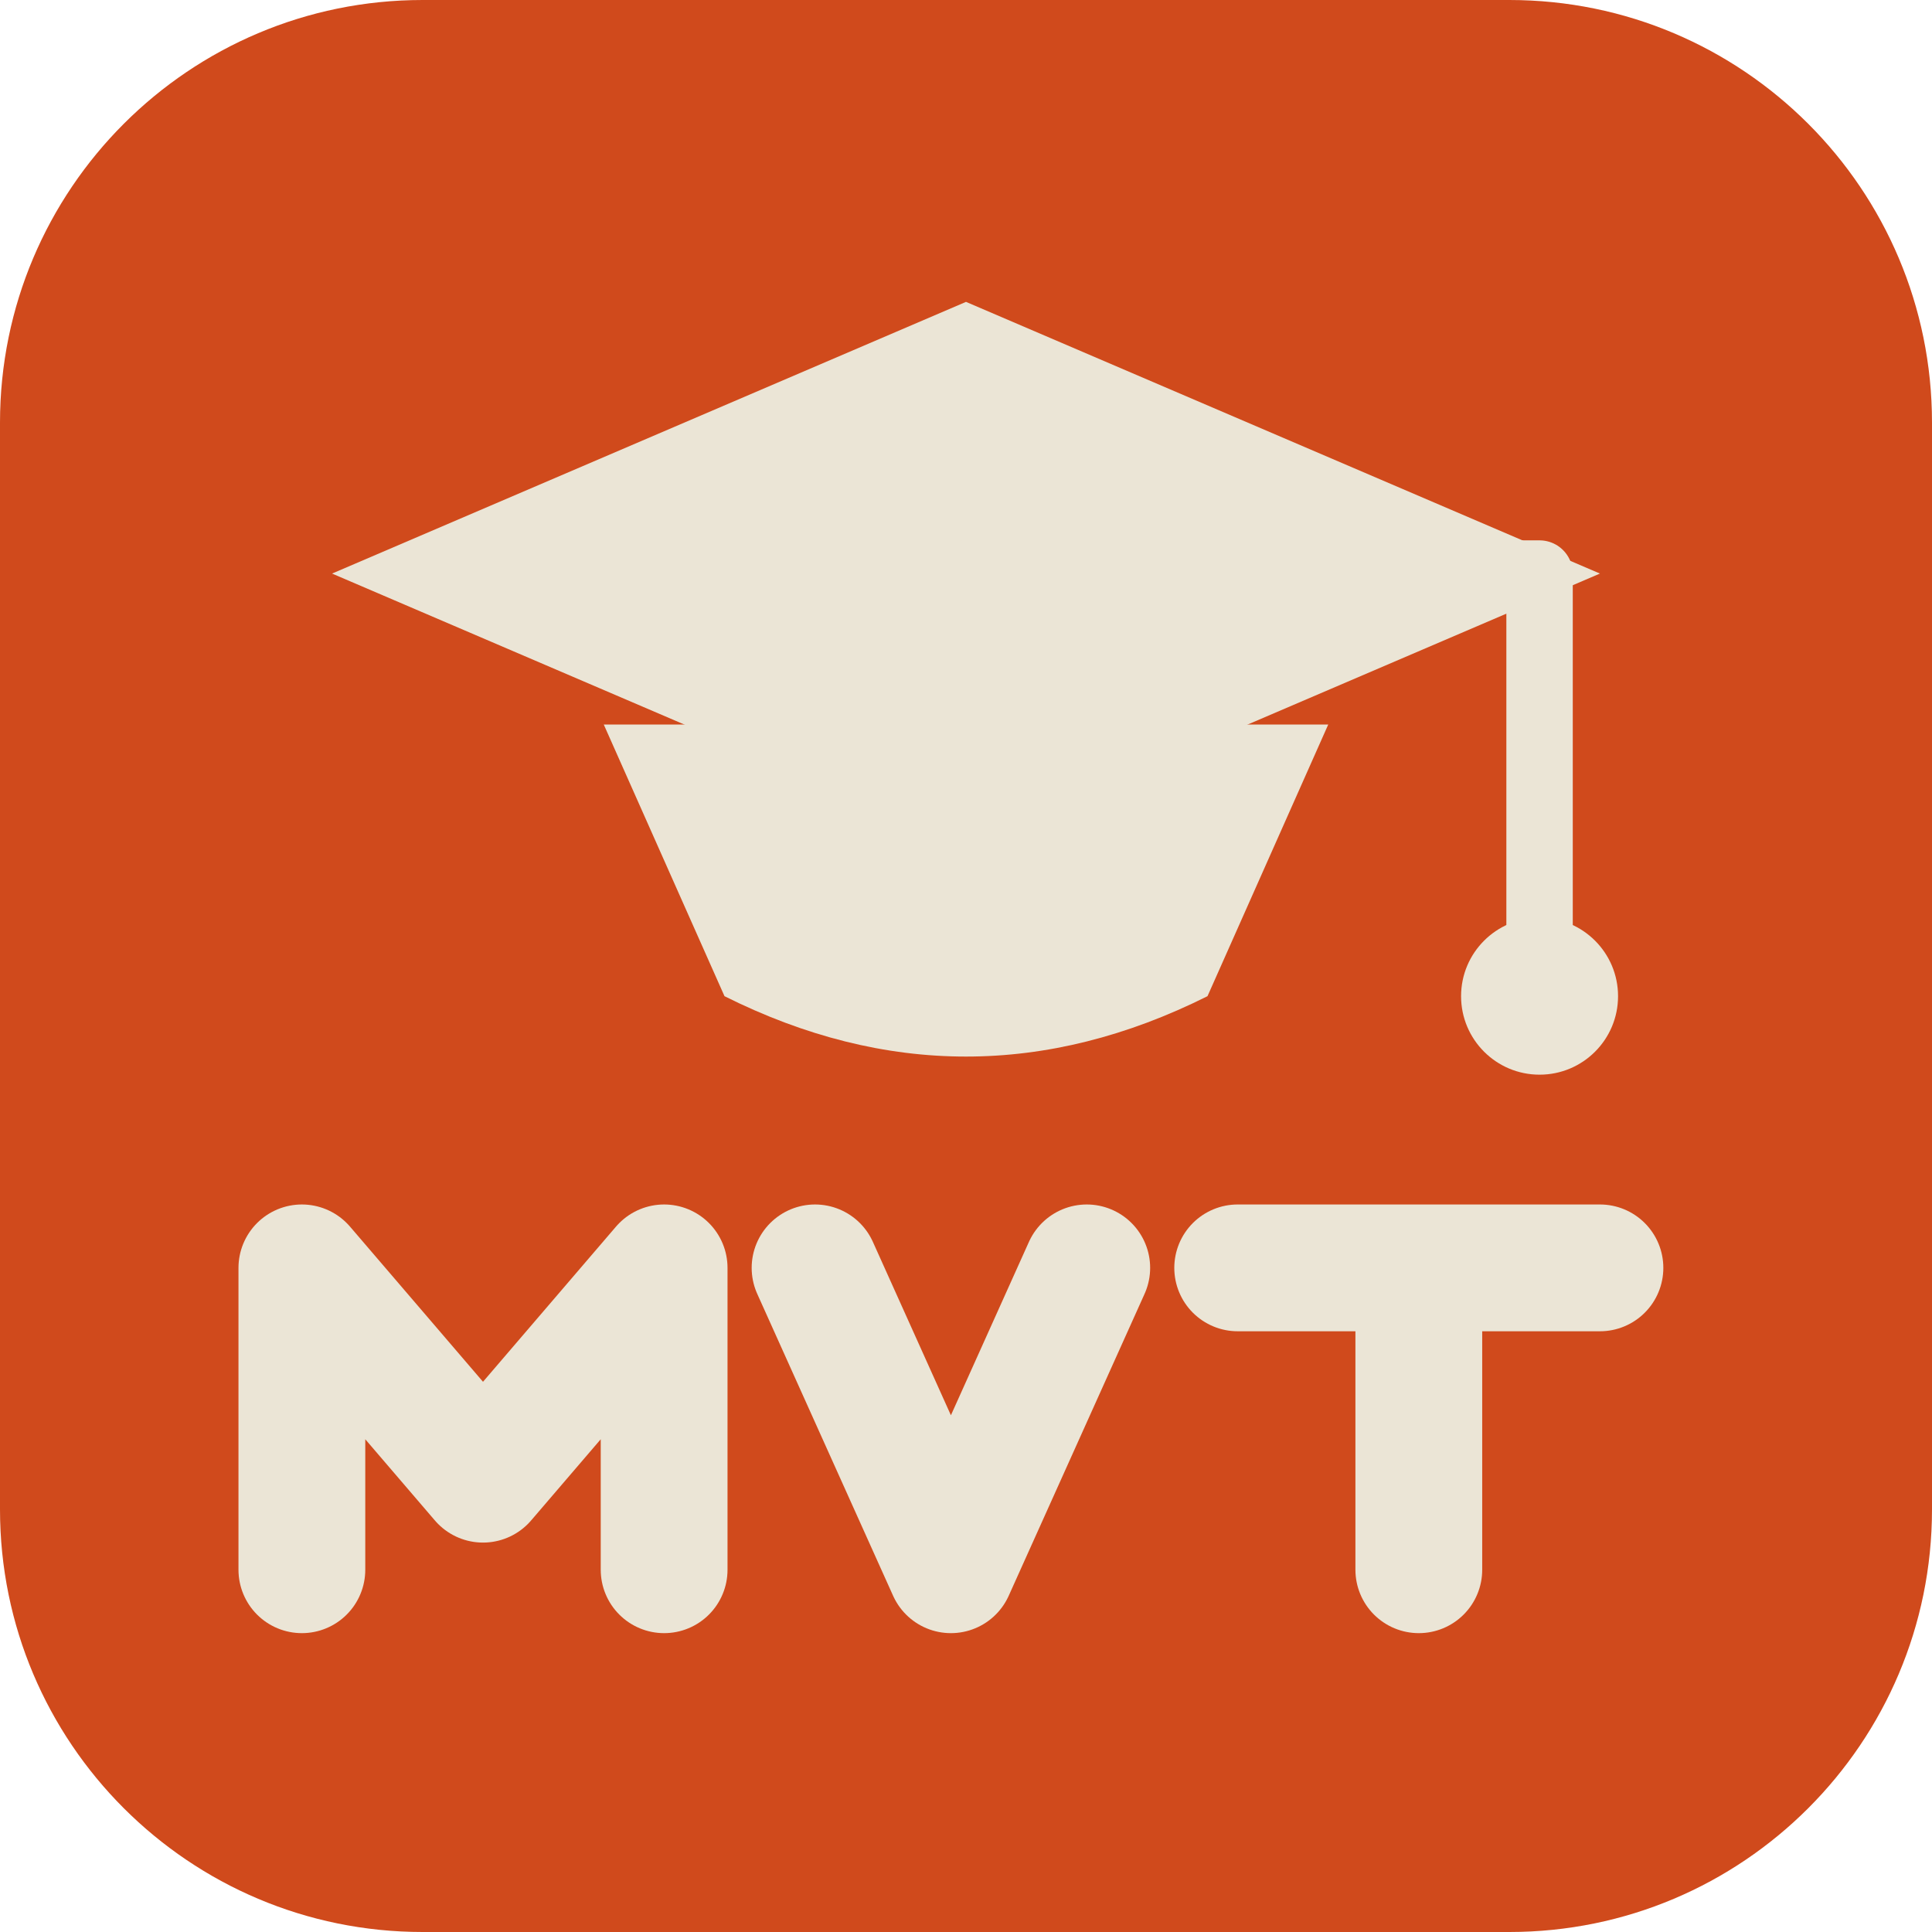
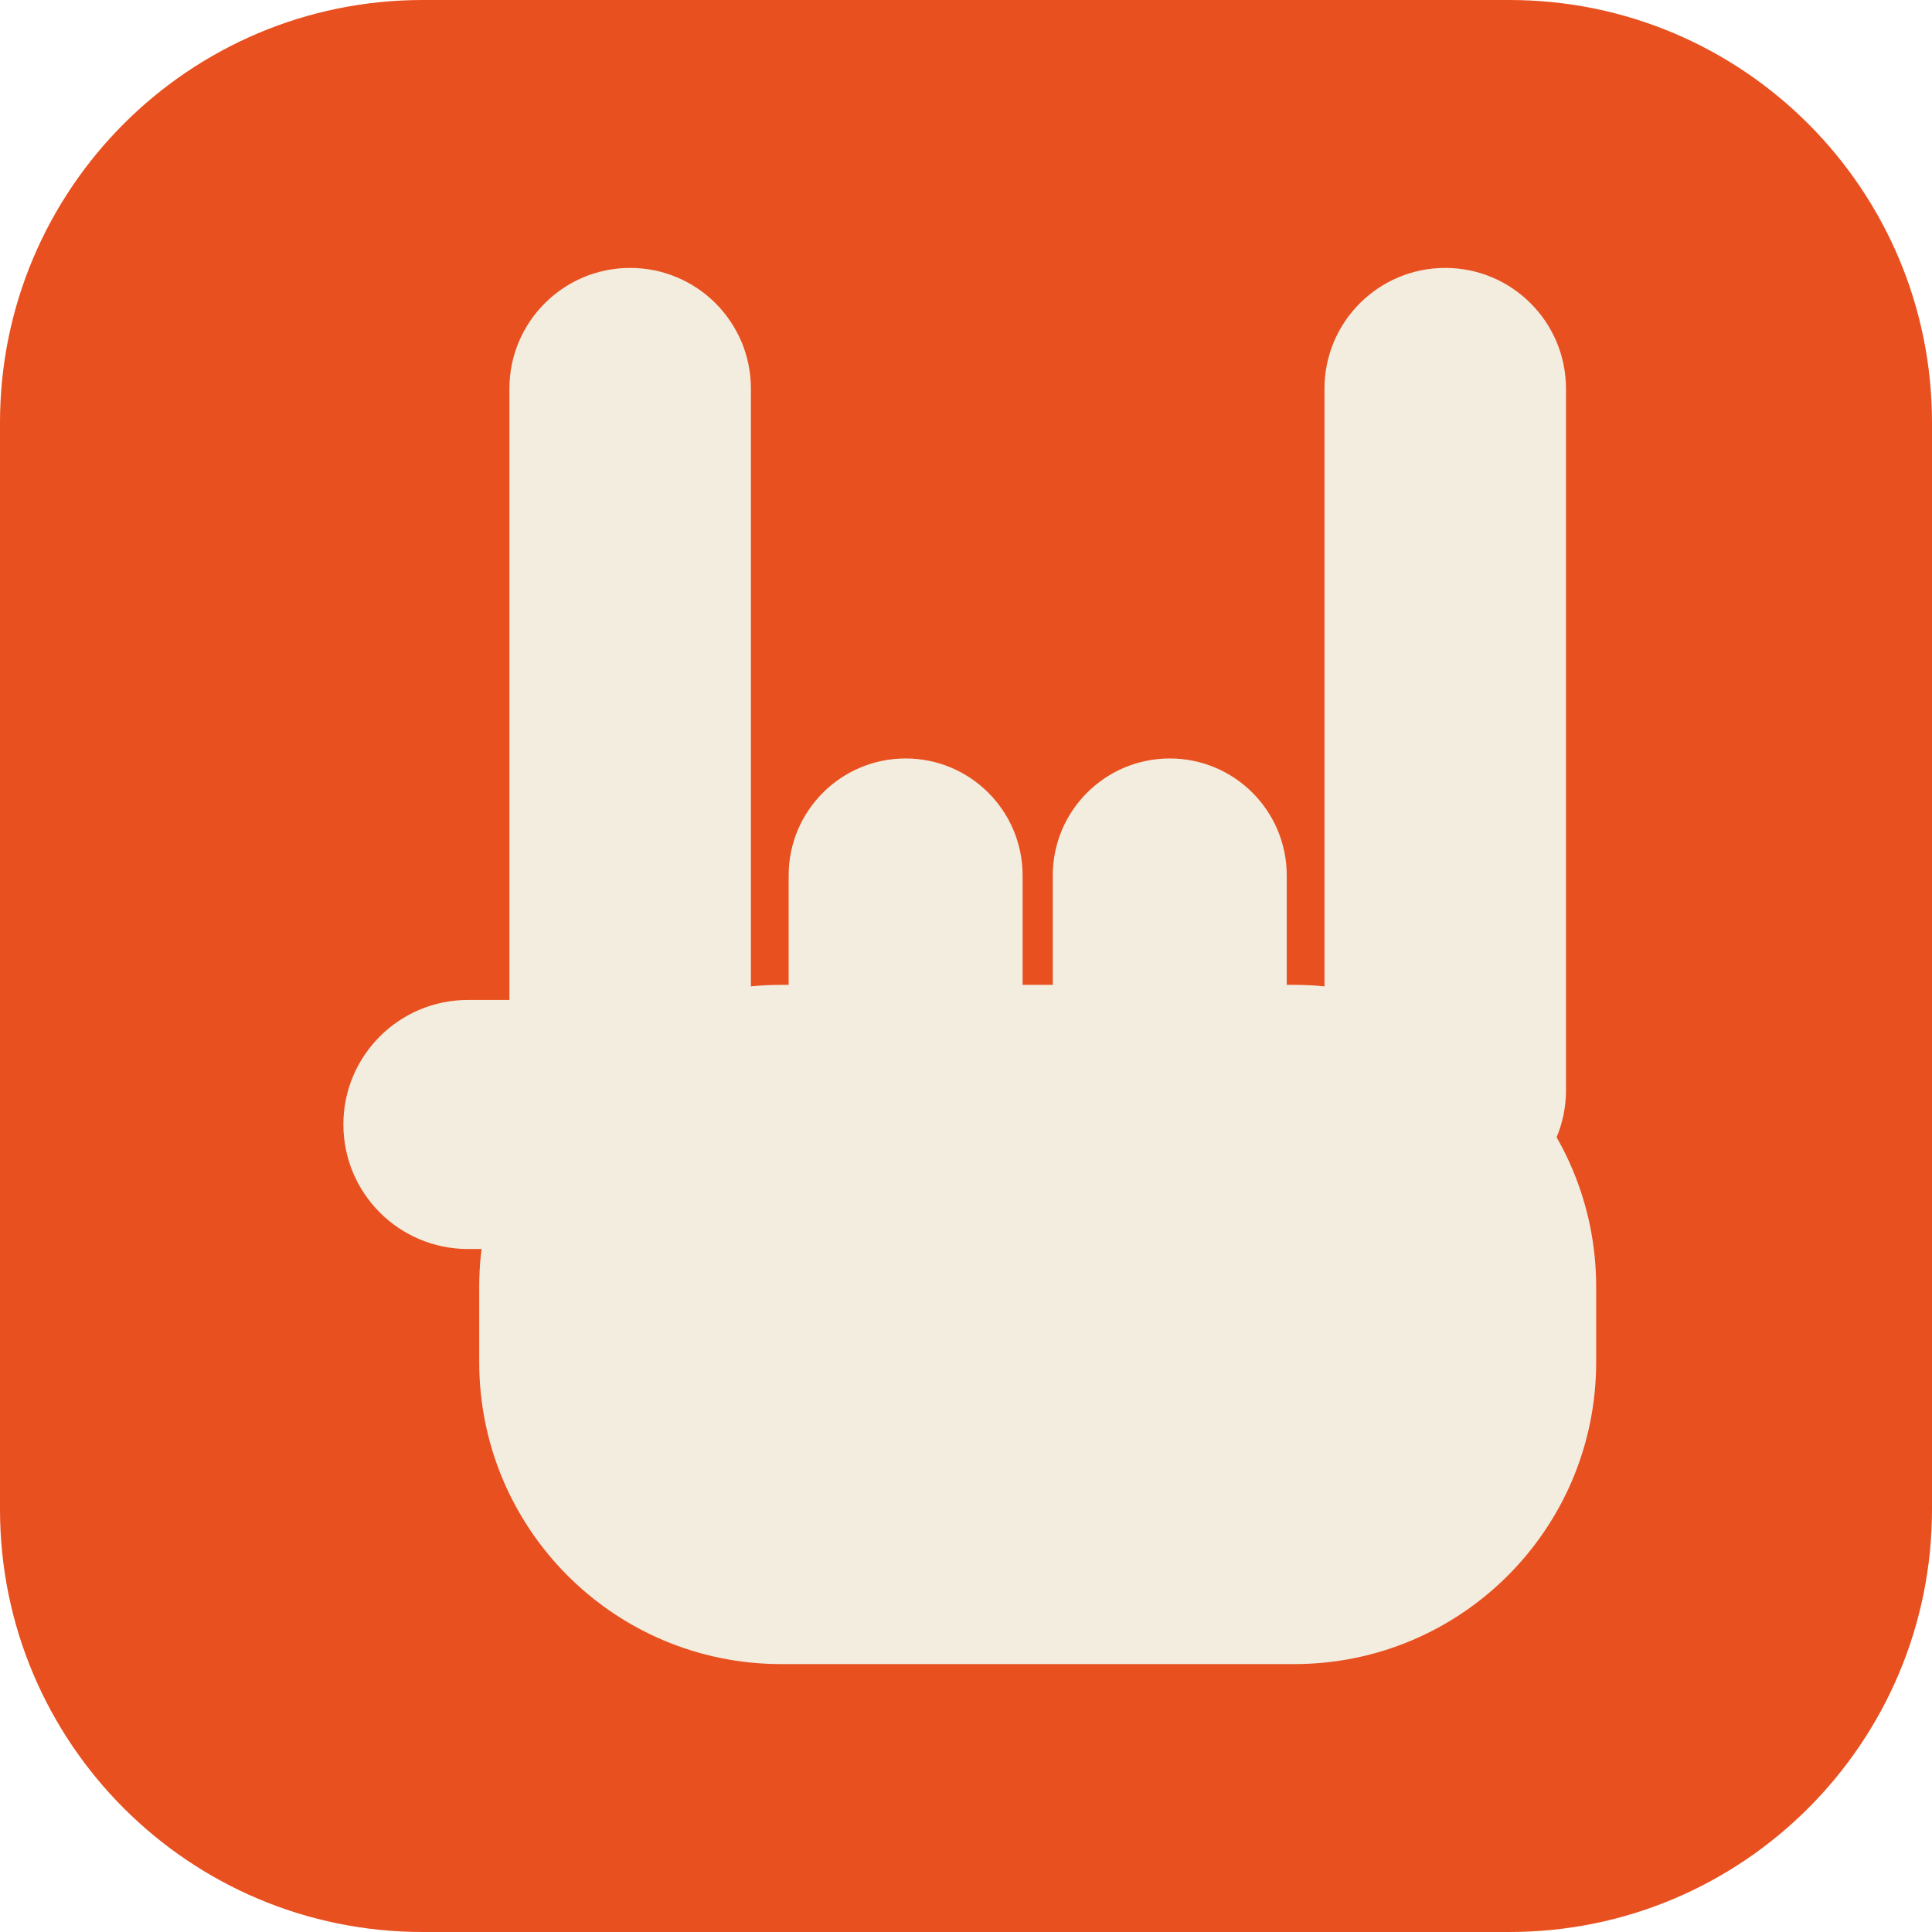
<svg xmlns="http://www.w3.org/2000/svg" viewBox="0 0 64 64" width="64" height="64" role="img" aria-label="Profesor MVT">
-   <rect width="64" height="64" rx="14" fill="#D04A1C" />
-   <path d="M20 24 L44 24 L40 33 Q32 37 24 33 Z" fill="#EBE5D6" />
-   <path d="M32 10 L53 19 L32 28 L11 19 Z" fill="#EBE5D6" />
-   <path d="M32 19 L51 19 L51 31" fill="none" stroke="#EBE5D6" stroke-width="2.2" stroke-linecap="round" stroke-linejoin="round" />
-   <circle cx="51" cy="33" r="2.6" fill="#EBE5D6" />
-   <g fill="none" stroke="#EBE5D6" stroke-width="4.2" stroke-linecap="round" stroke-linejoin="round">
-     <polyline points="10,52 10,42 16,49 22,42 22,52" />
-     <polyline points="27,42 31.5,52 36,42" />
-     <path d="M41 42 L53 42 M47 42 L47 52" />
+   <rect width="64" height="64" rx="14" fill="#e8501f" />
+   <g transform="translate(4.375,2.625) scale(2.5)" fill="#f3ede0">
+     <rect x="5" y="2.5" width="3.2" height="12.5" rx="1.6" />
+     <rect x="15.8" y="2.5" width="3.2" height="12.5" rx="1.6" />
+     <rect x="8.7" y="9" width="3.1" height="6.5" rx="1.55" />
+     <rect x="12.2" y="9" width="3.1" height="6.5" rx="1.55" />
+     <rect x="4.6" y="12" width="14.8" height="9" rx="4" />
+     <rect x="2.8" y="12.2" width="5.5" height="3.3" rx="1.65" />
  </g>
</svg>
